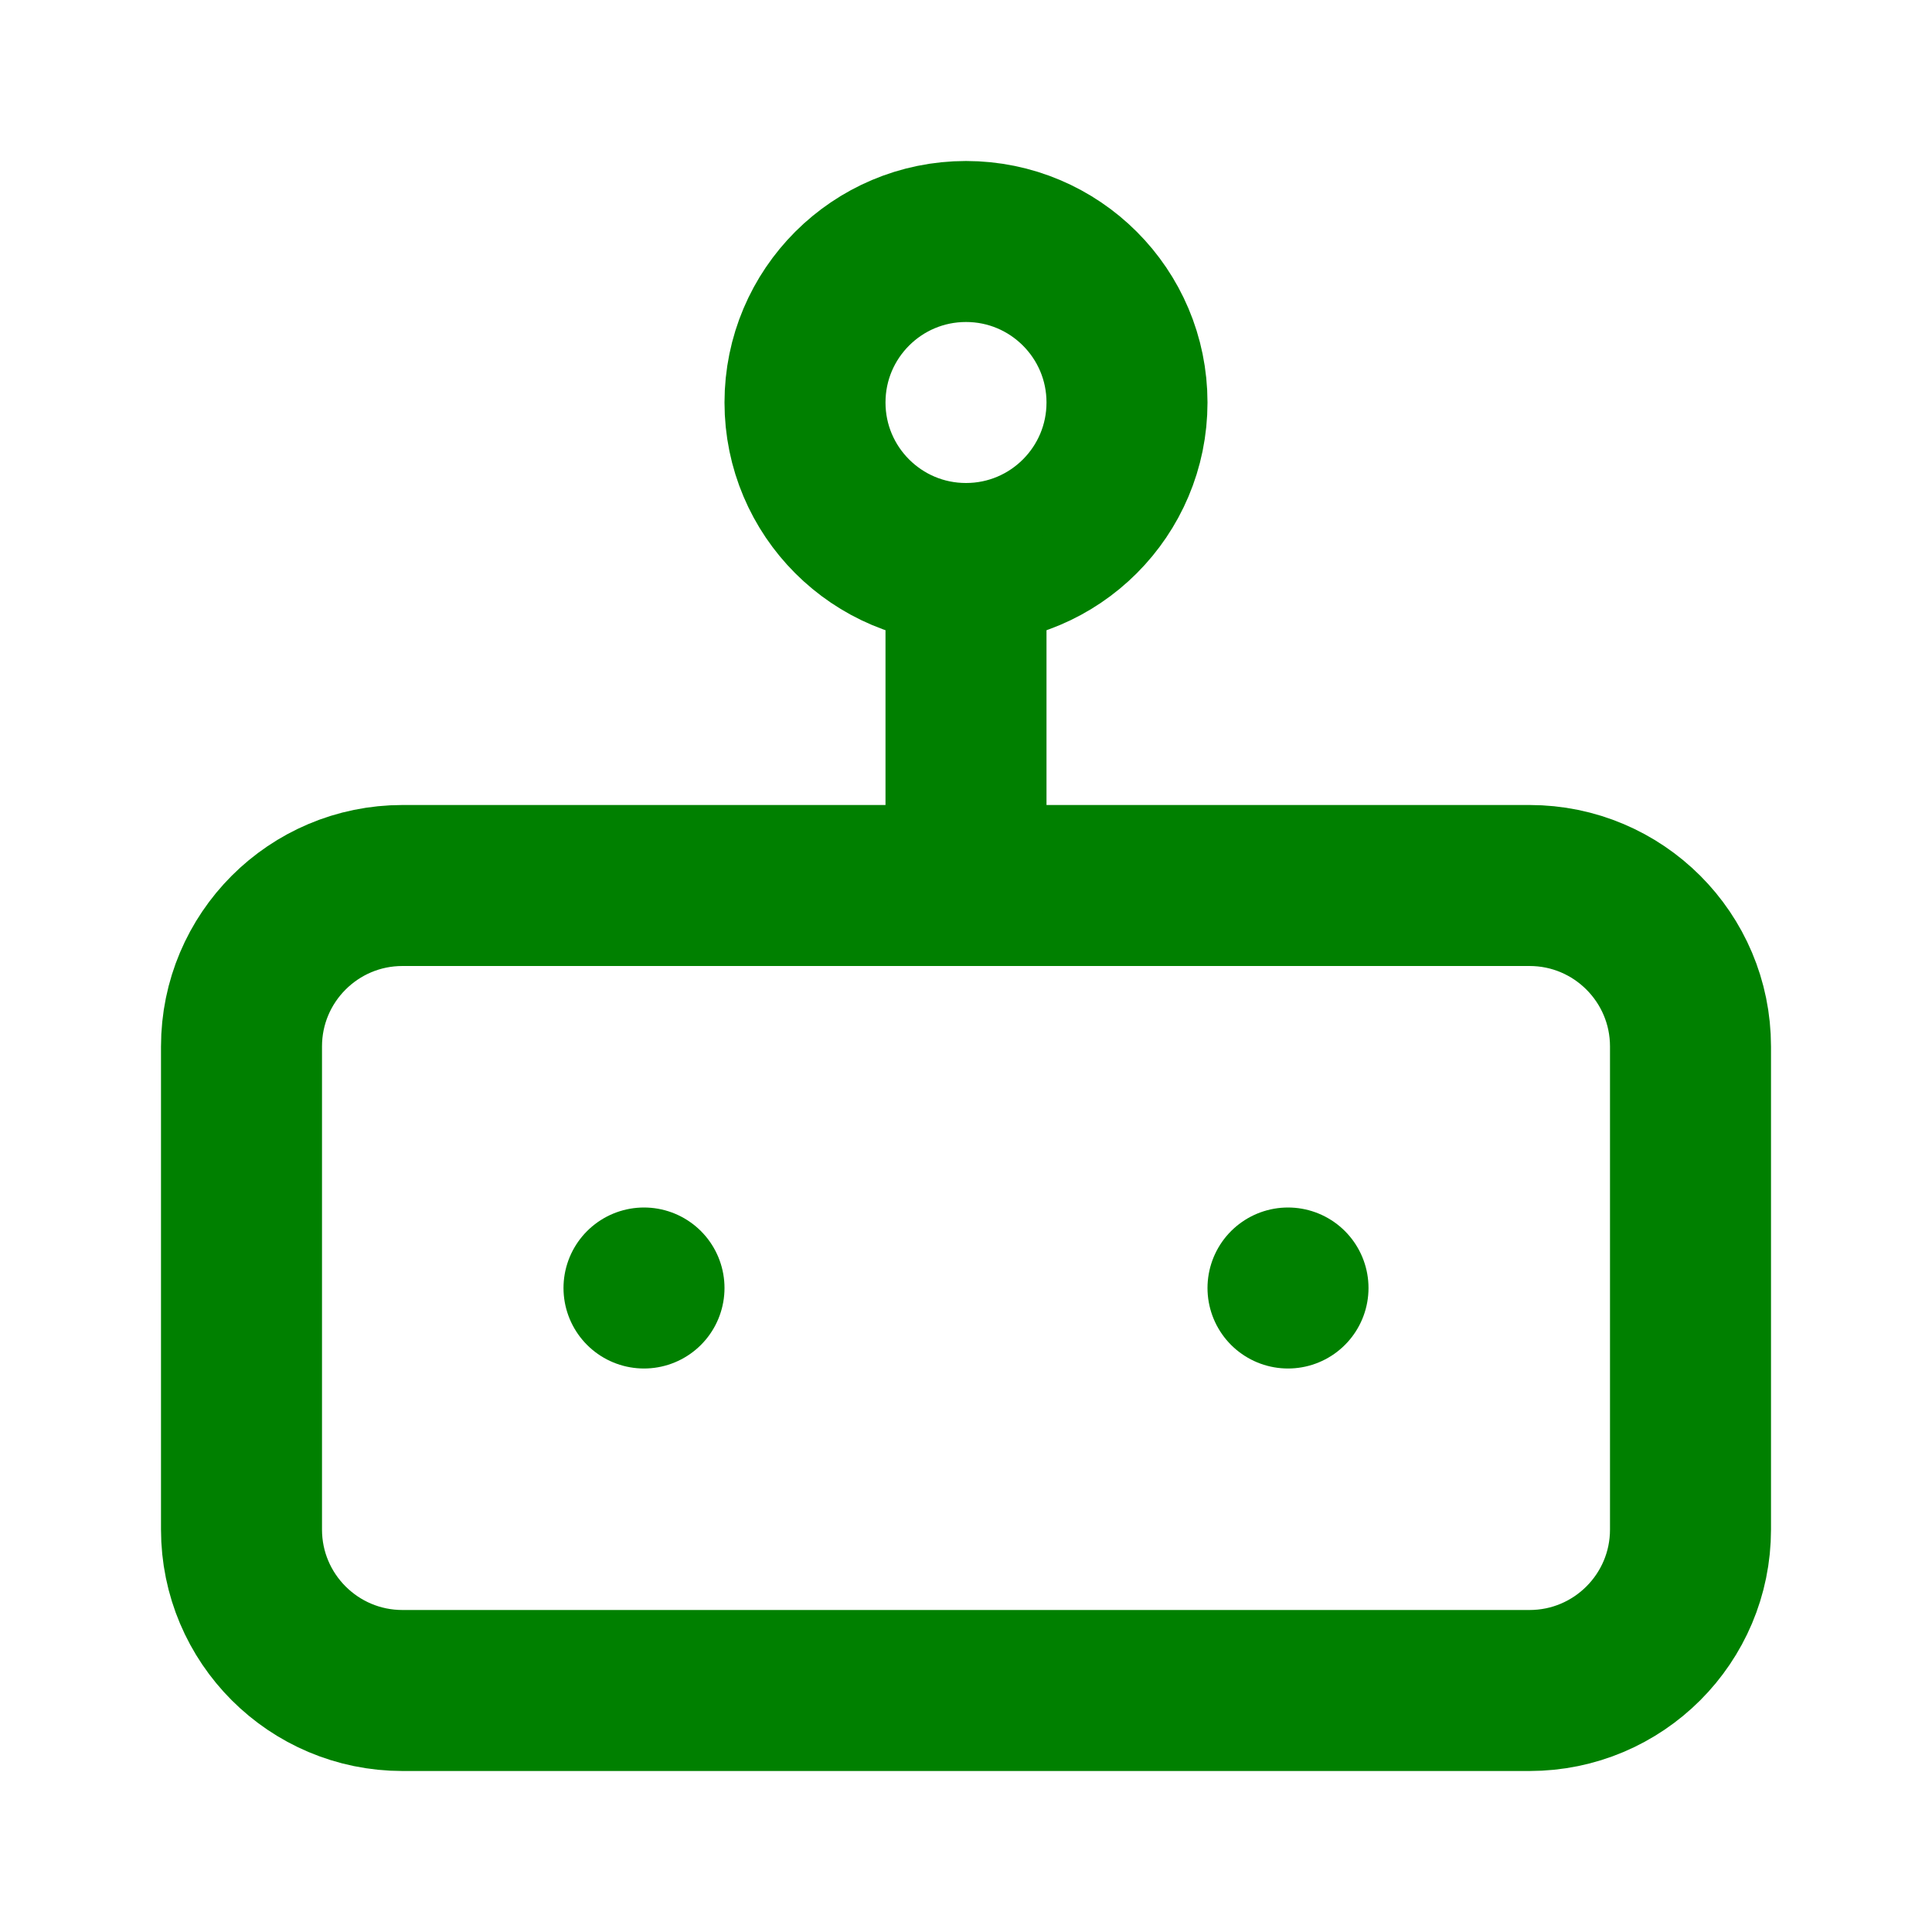
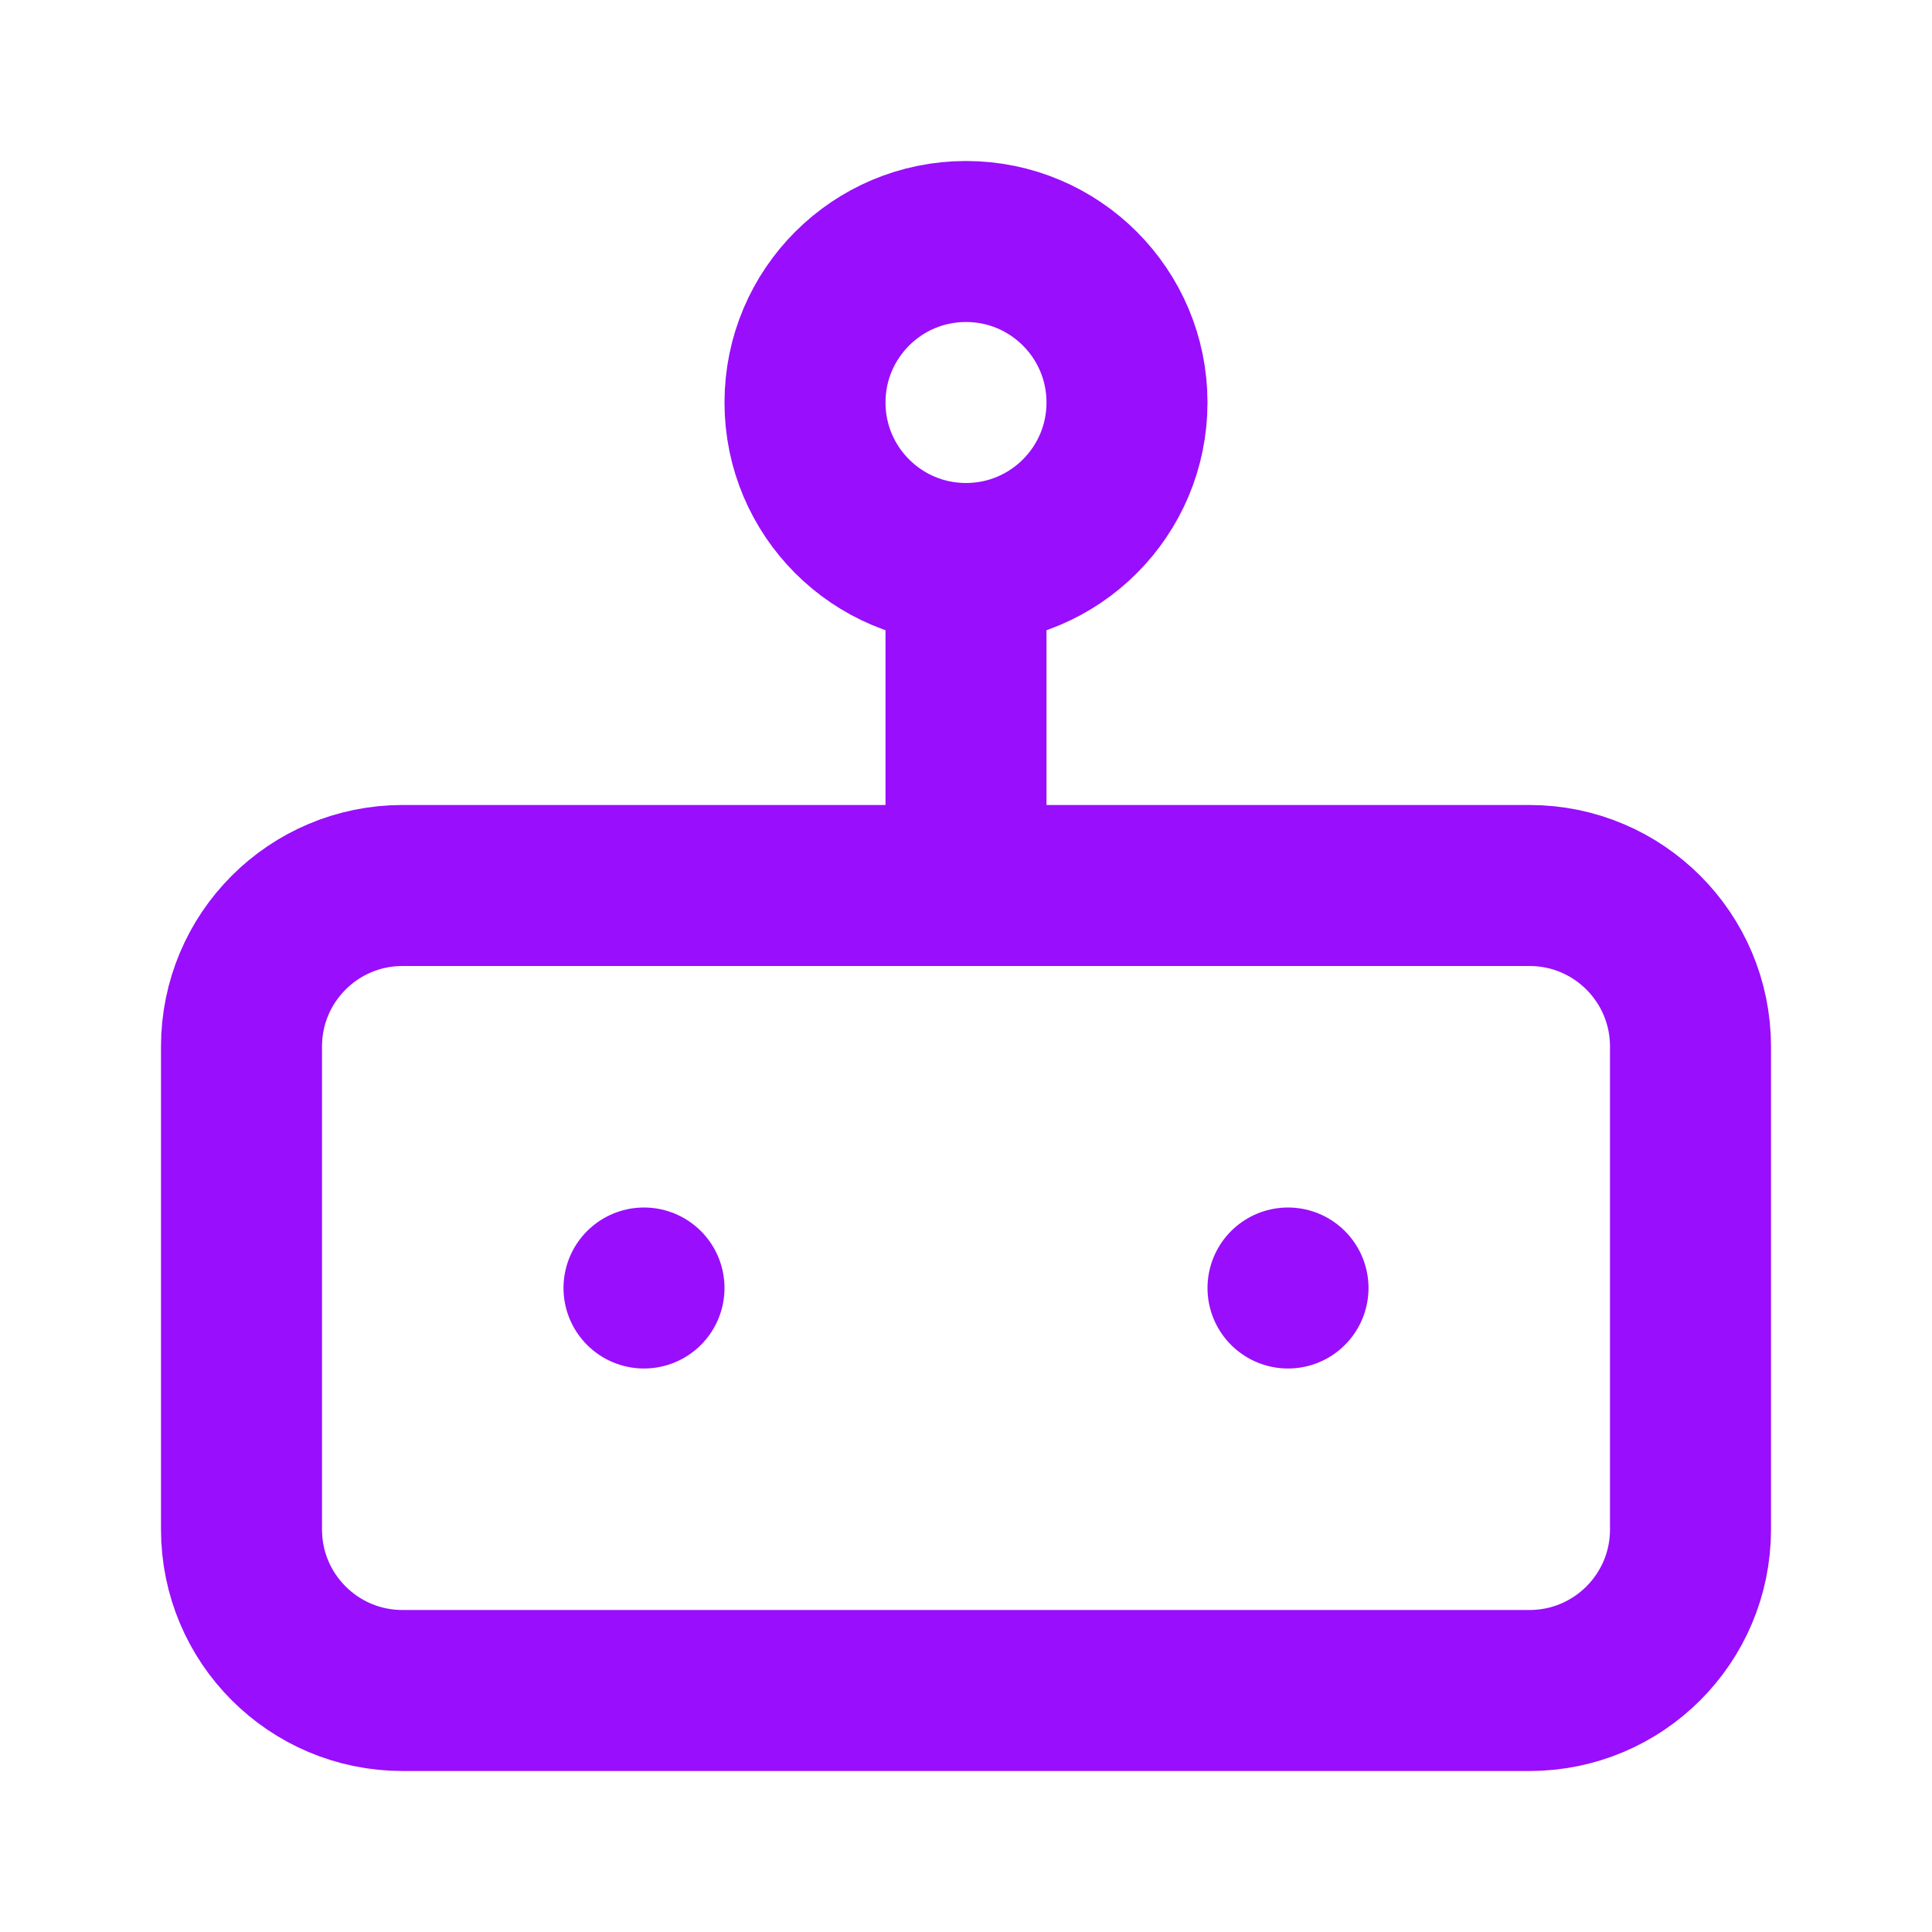
- <svg xmlns="http://www.w3.org/2000/svg" viewBox="0 0 24 24" fill="none" stroke="green" stroke-width="2" stroke-linecap="round" stroke-linejoin="round">
+ <svg xmlns="http://www.w3.org/2000/svg" viewBox="0 0 24 24" fill="none" stroke="rgba(153, 14, 252)" stroke-width="2" stroke-linecap="round" stroke-linejoin="round">
  <rect x="3" y="11" width="18" height="10" rx="2" />
  <circle cx="12" cy="5" r="2" />
  <path d="M12 7v4" />
  <line x1="8" y1="16" x2="8" y2="16" />
  <line x1="16" y1="16" x2="16" y2="16" />
</svg>
